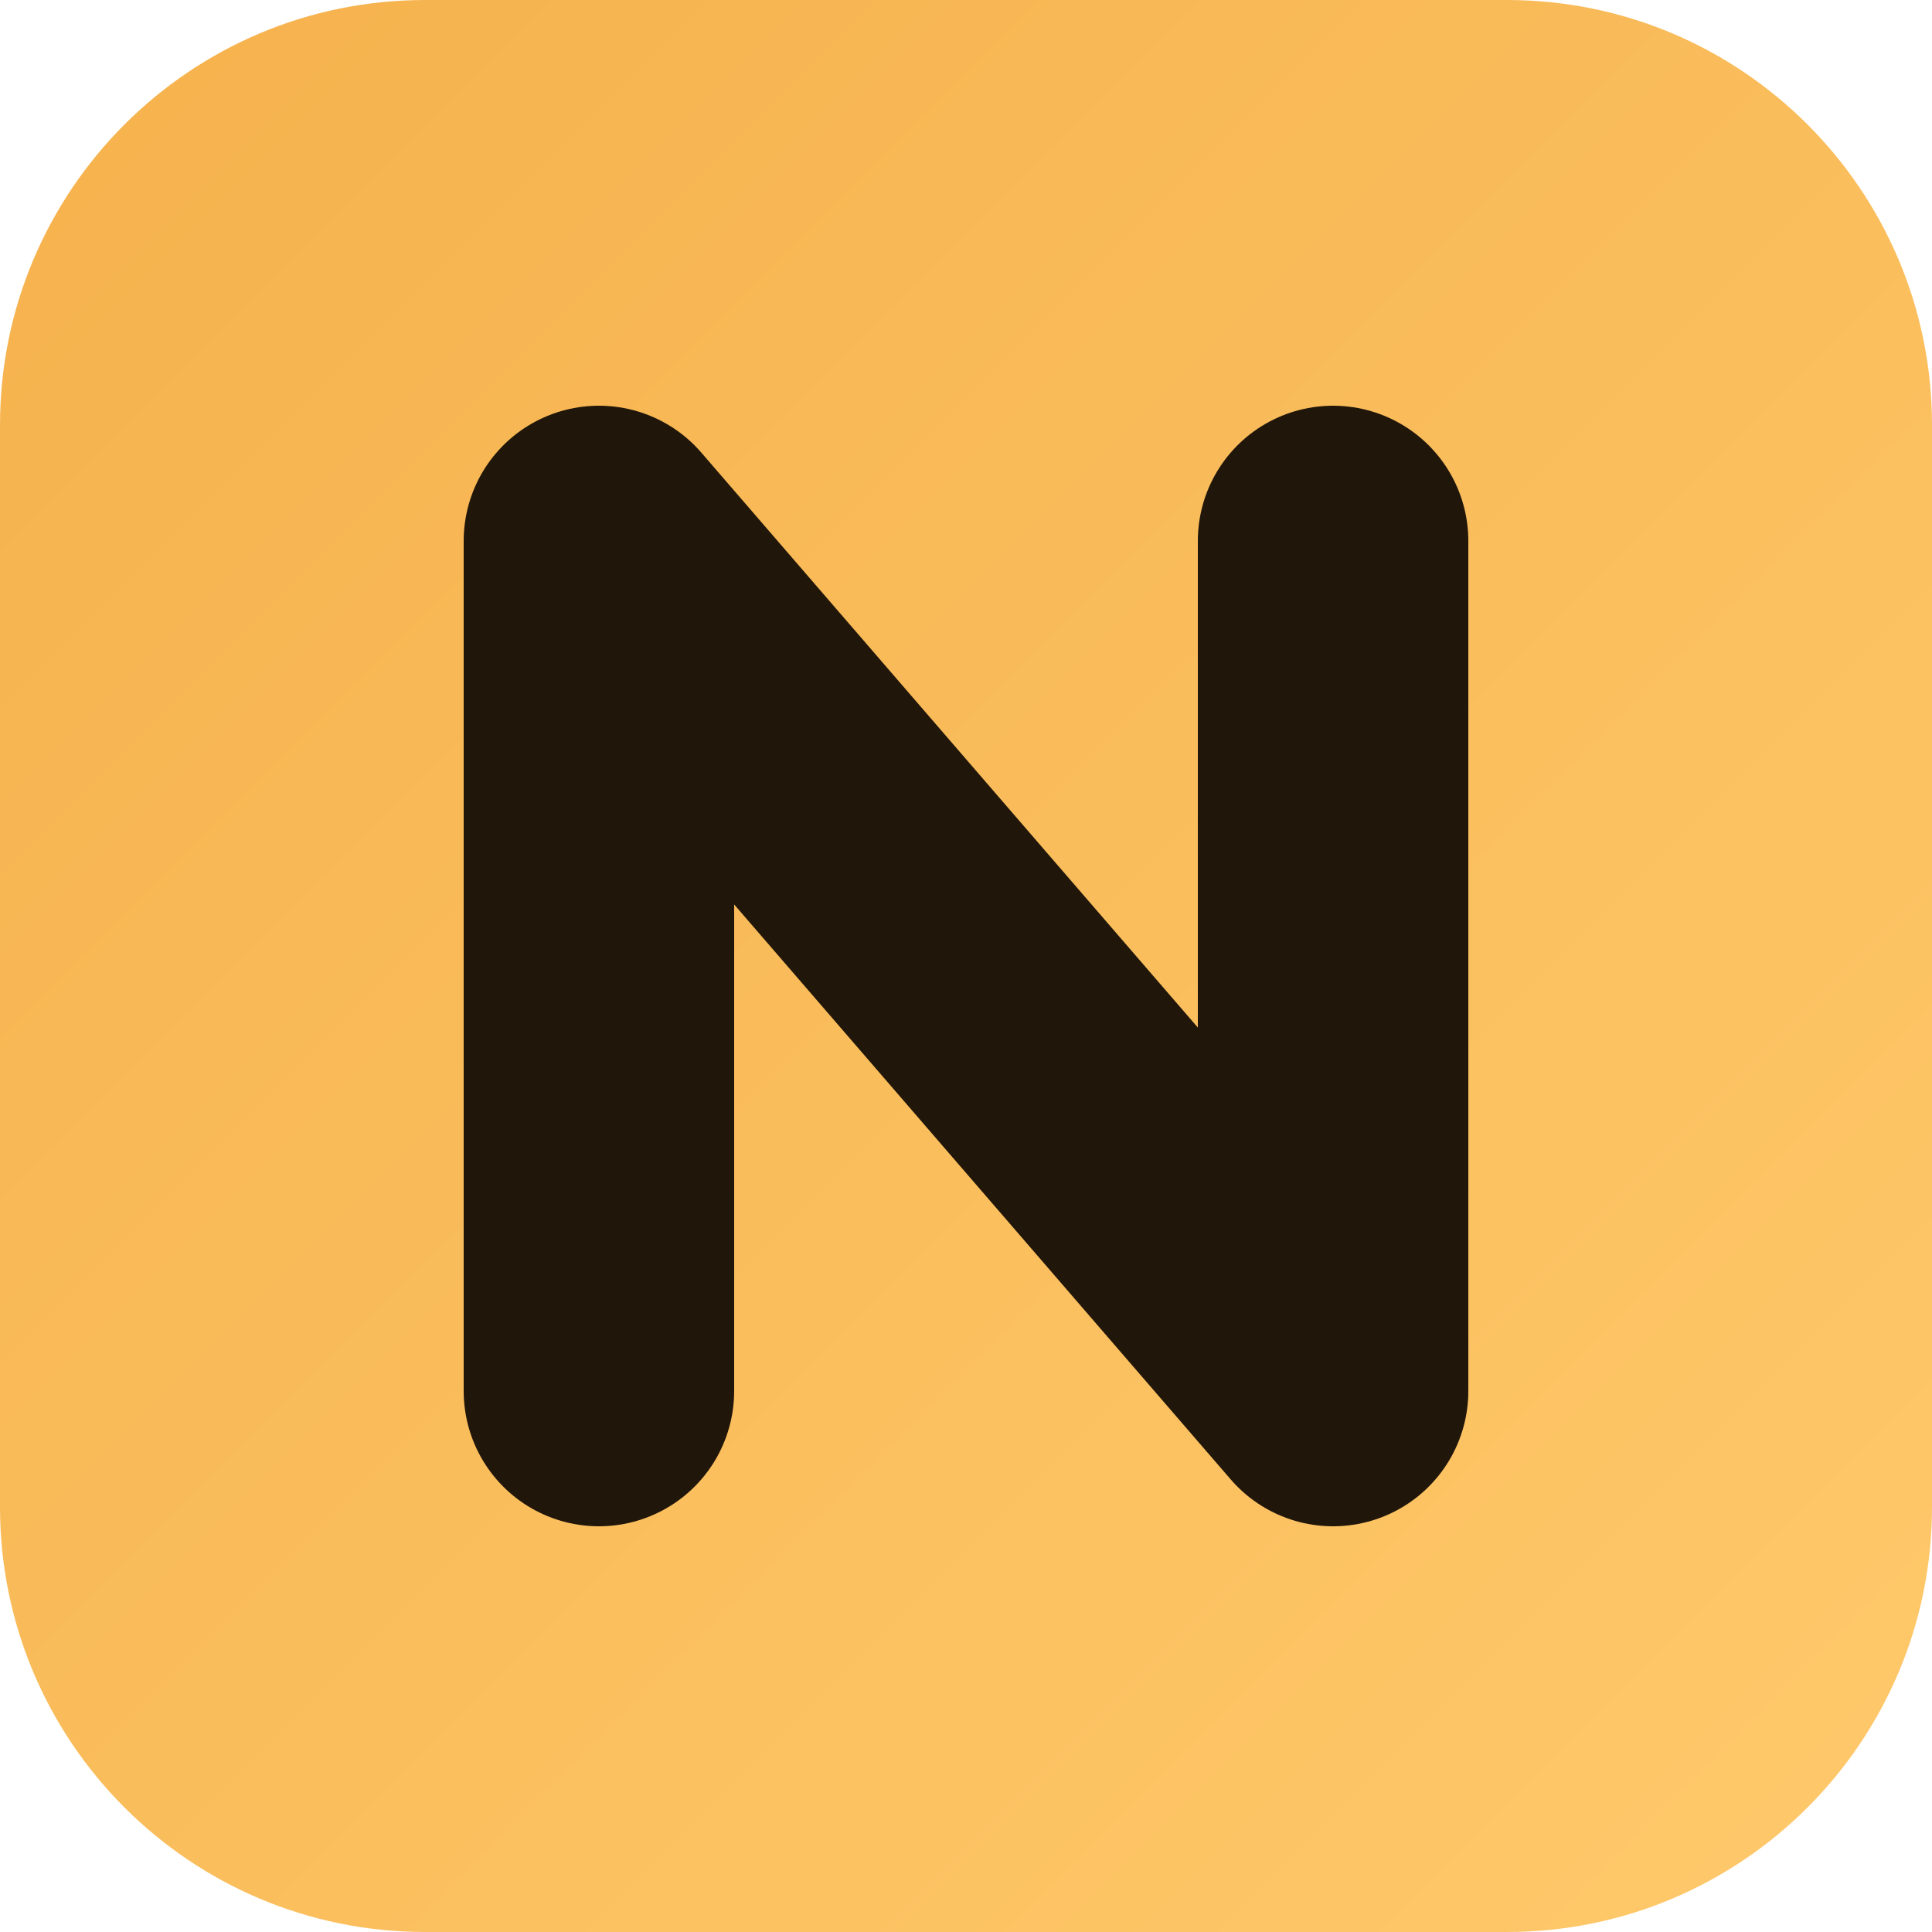
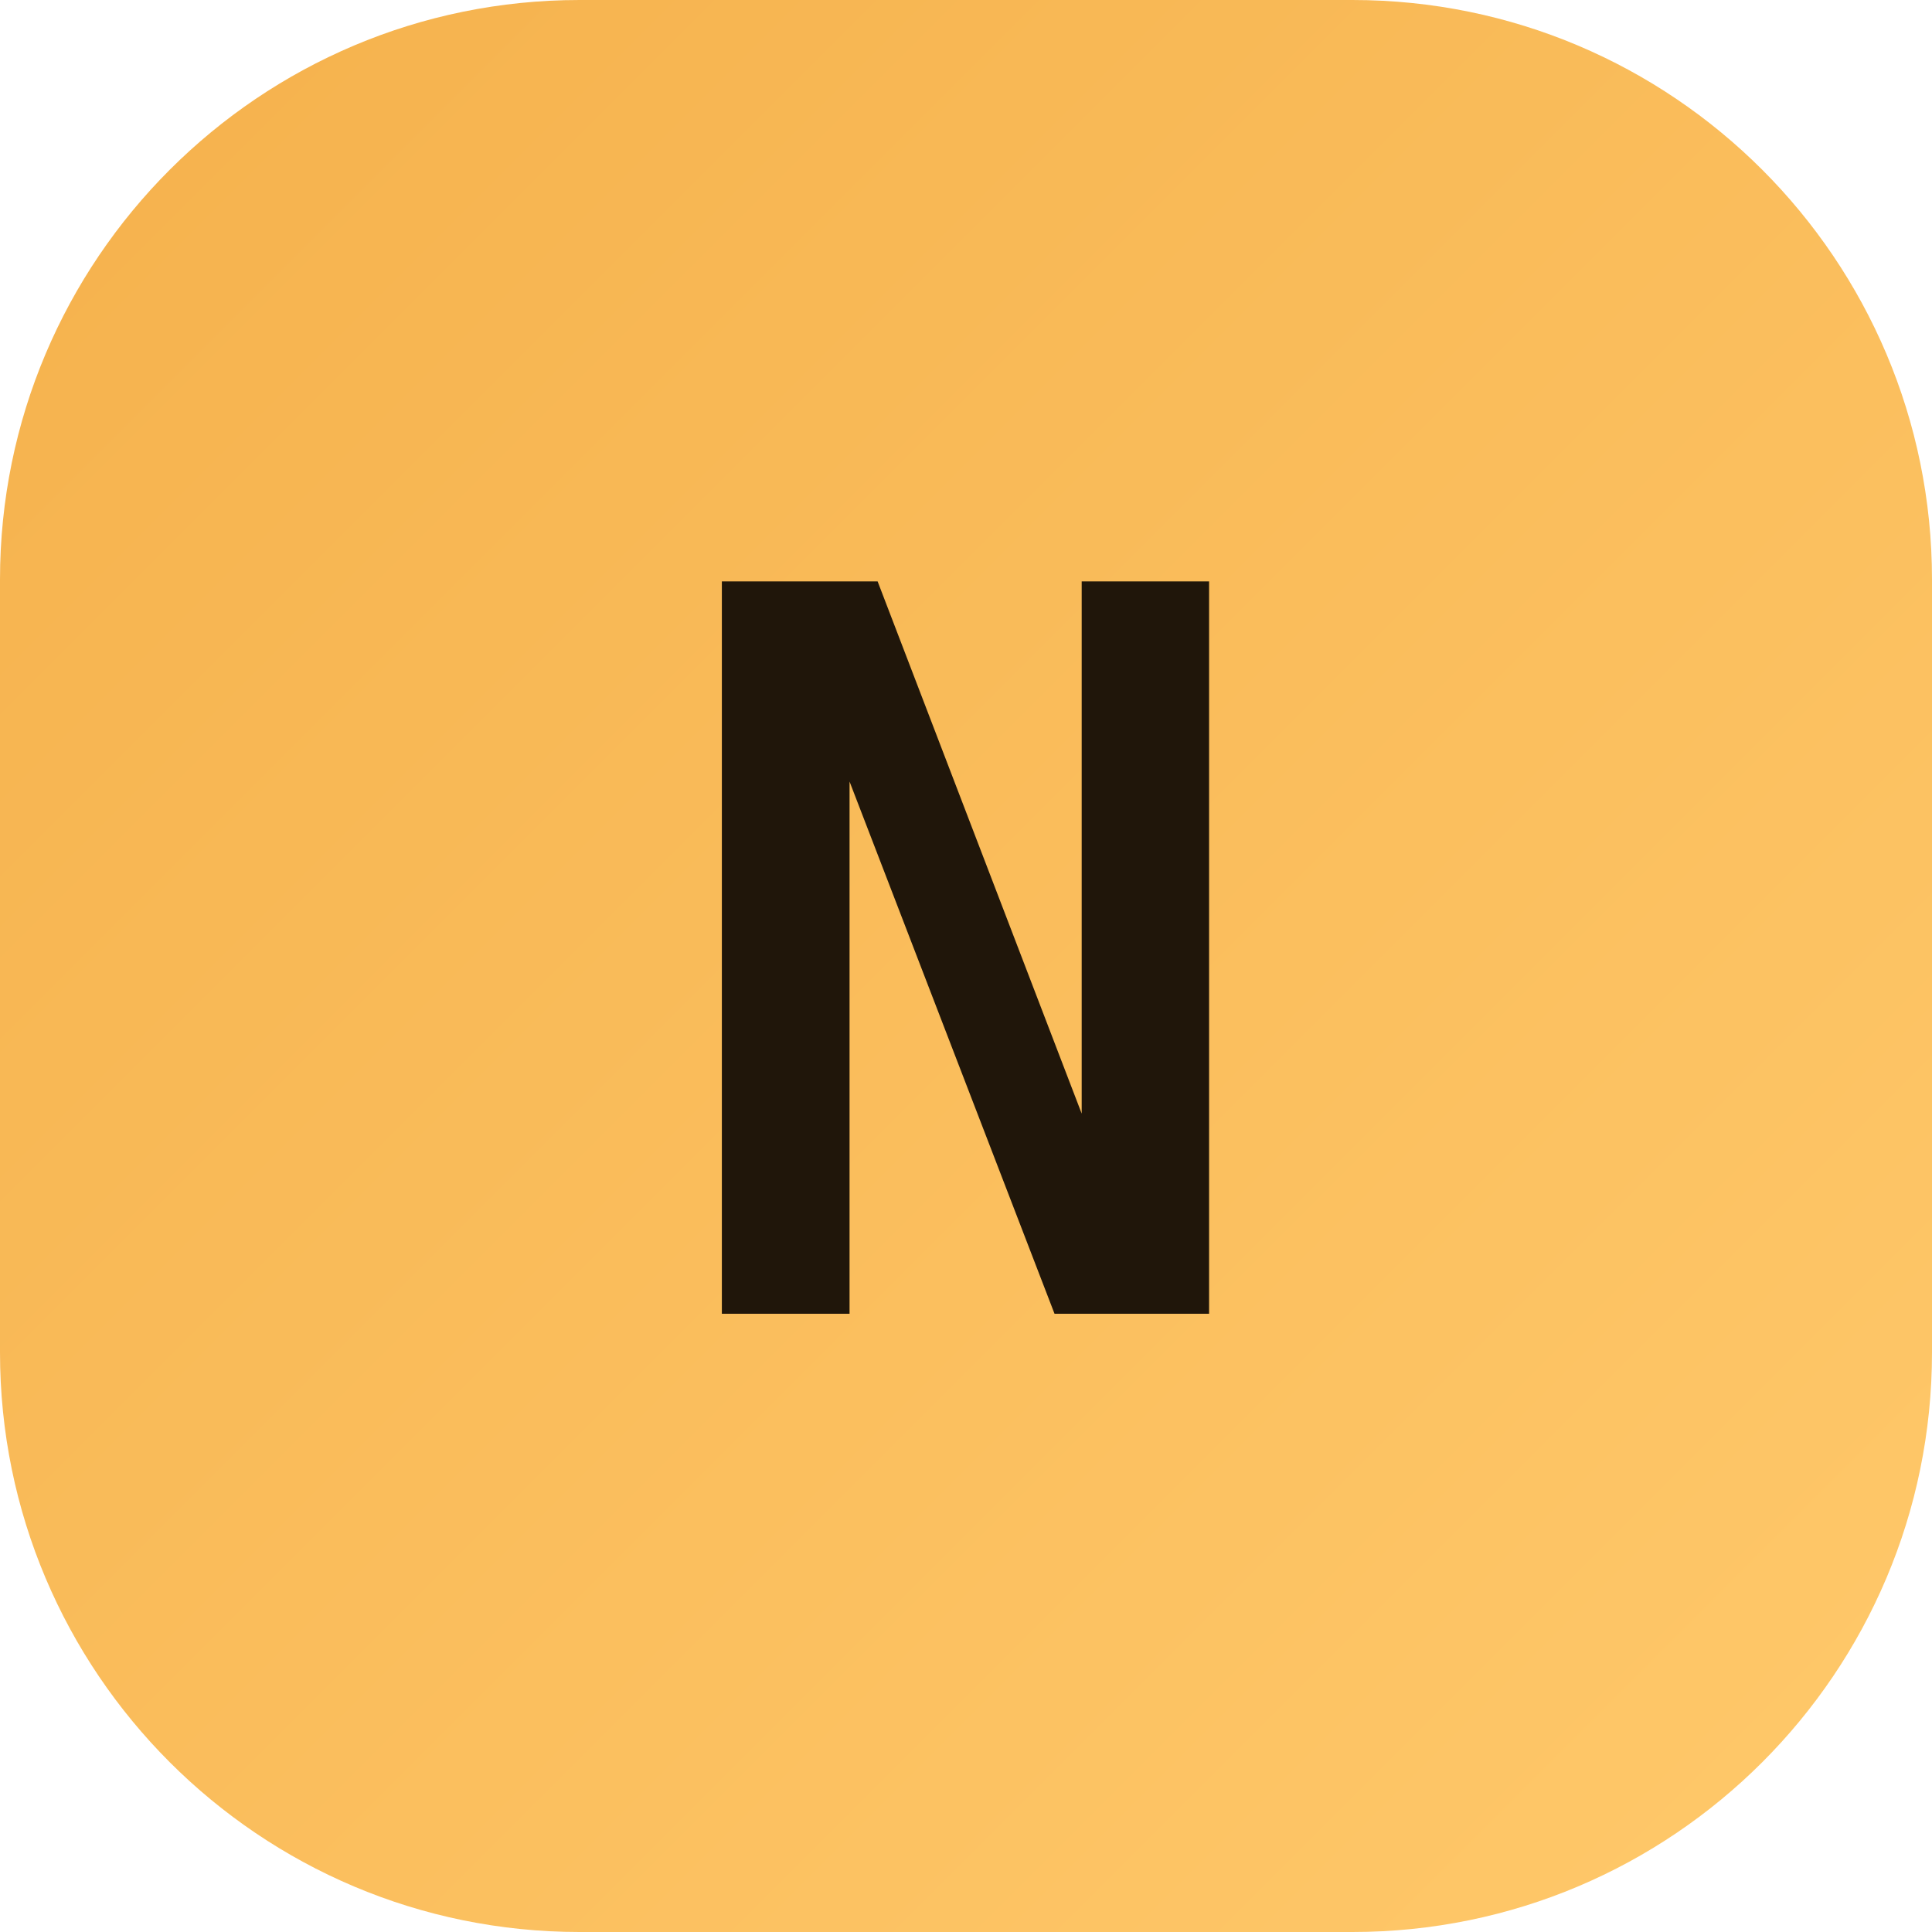
<svg xmlns="http://www.w3.org/2000/svg" viewBox="0 0 100 100">
  <defs>
    <linearGradient id="g" x1="0" y1="0" x2="1" y2="1">
      <stop offset="0" stop-color="#F5B14C" />
      <stop offset="1" stop-color="#FFC96B" />
    </linearGradient>
  </defs>
-   <rect width="100" height="100" rx="22" fill="url(#g)" />
-   <path d="M31 72 V28 L69 72 V28" fill="none" stroke="#20160A" stroke-width="14" stroke-linecap="round" stroke-linejoin="round" />
+   <rect width="100" height="100" rx="30" fill="url(#g)" />
+   <text x="50" y="50" text-anchor="middle" dominant-baseline="central" font-family="ui-monospace, SFMono-Regular, 'SF Mono', Menlo, Consolas, monospace" font-weight="800" font-size="52" fill="#20160A">N</text>
</svg>
